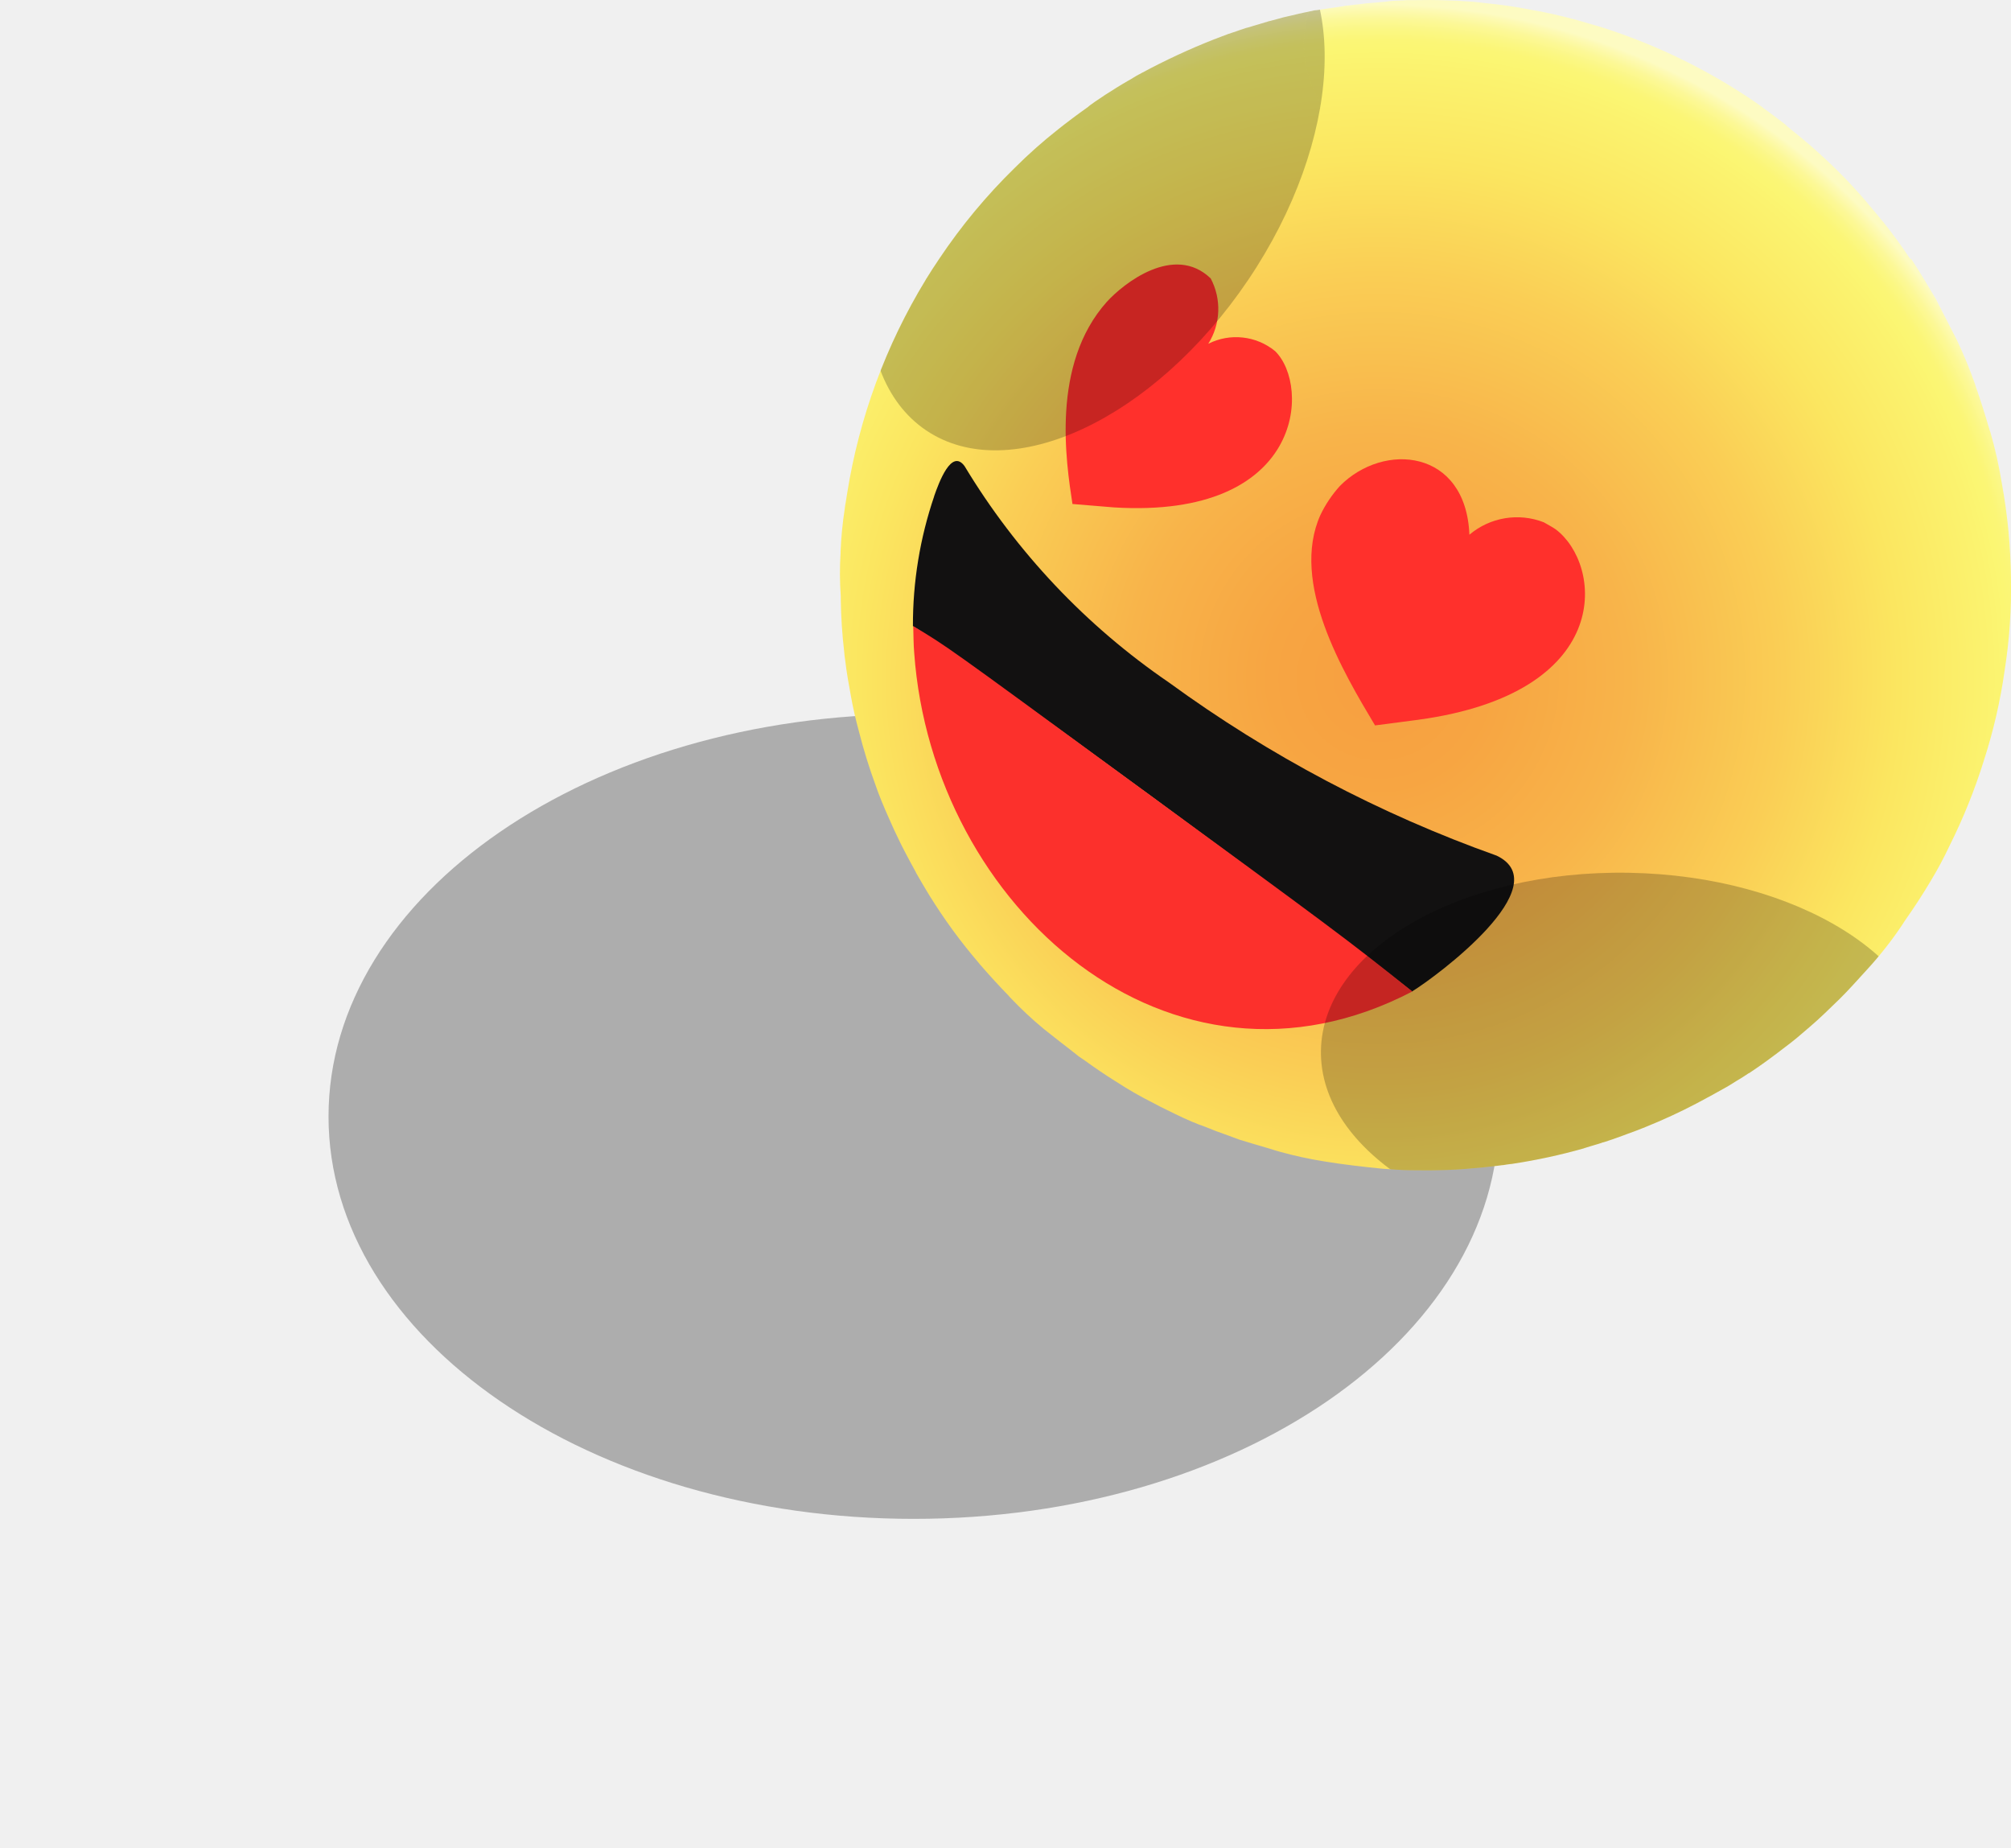
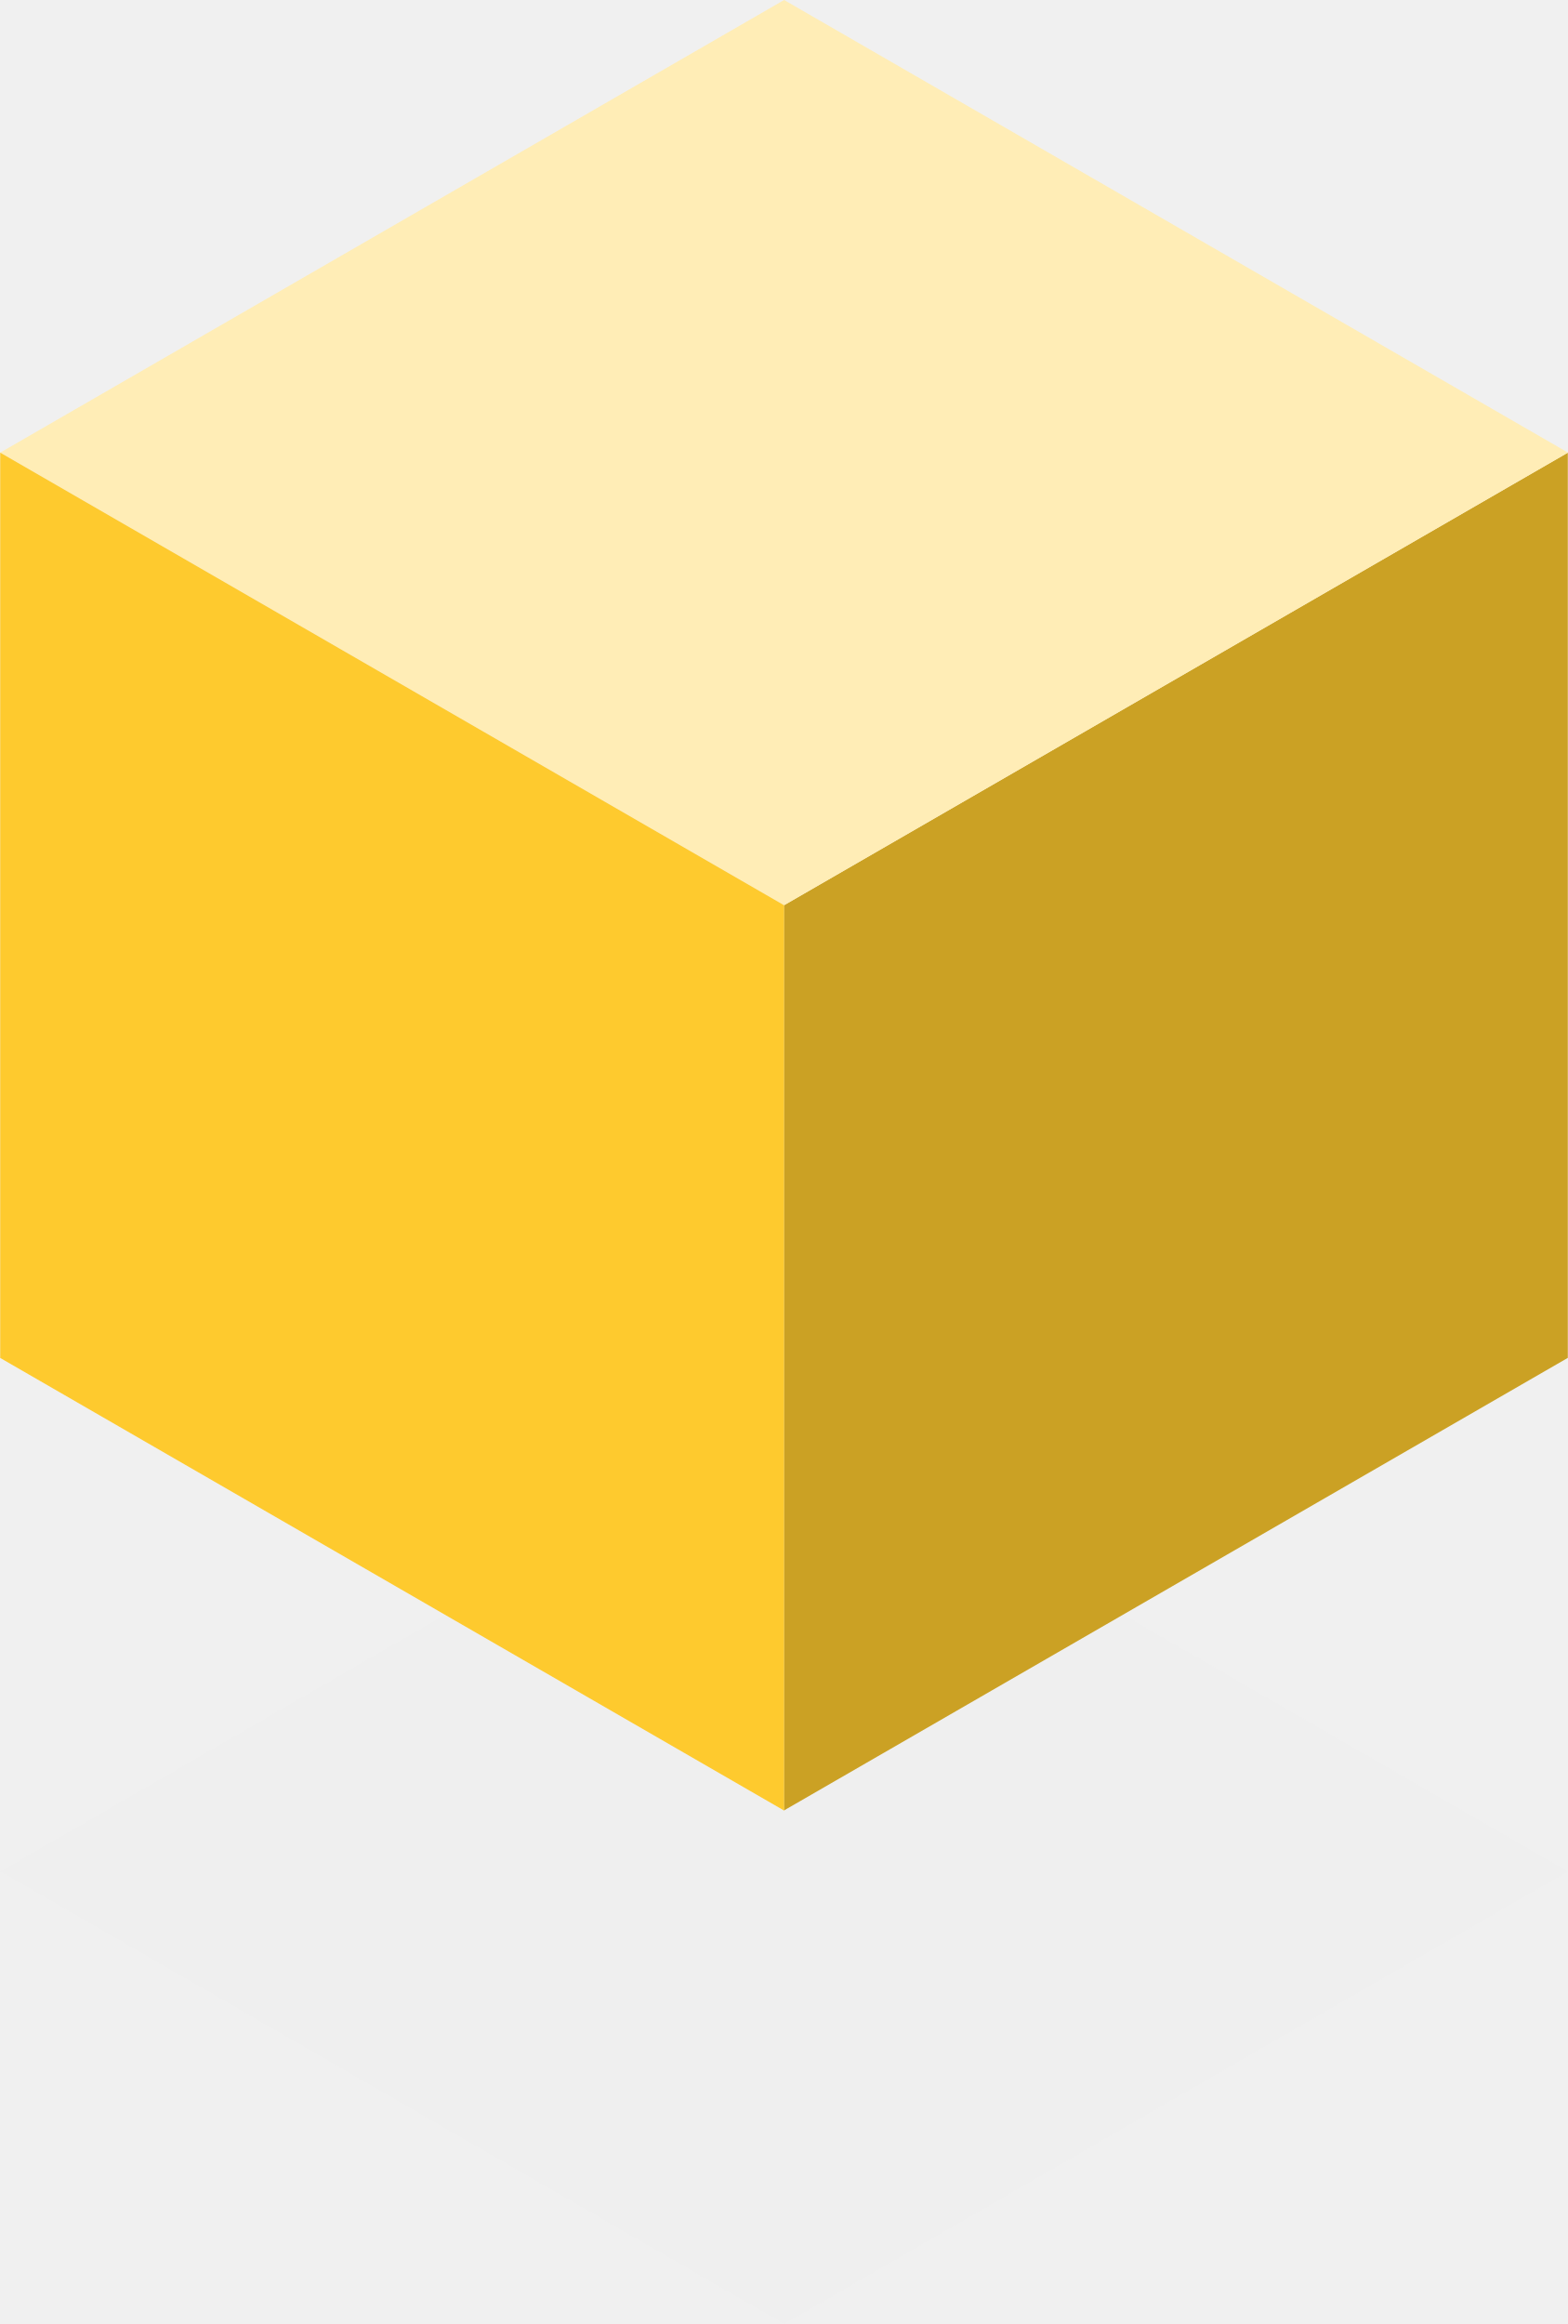
- <svg xmlns="http://www.w3.org/2000/svg" xmlns:xlink="http://www.w3.org/1999/xlink" width="82.478" height="75.758" viewBox="0 0 82.478 75.758">
-   <defs>
-     <radialGradient id="radial-gradient" cx="0.471" cy="0.58" r="0.575" gradientTransform="matrix(-0.999, -0.004, -0.004, 1, 0.933, 0.001)" gradientUnits="objectBoundingBox">
-       <stop offset="0" stop-color="#f79f40" />
-       <stop offset="0.163" stop-color="#f7a542" />
-       <stop offset="0.371" stop-color="#f8b44a" />
-       <stop offset="0.601" stop-color="#face55" />
-       <stop offset="0.771" stop-color="#fbe660" />
-       <stop offset="0.91" stop-color="#fbf36f" />
-       <stop offset="0.932" stop-color="#fbf672" />
-       <stop offset="0.947" stop-color="#fbf676" />
-       <stop offset="0.962" stop-color="#fbf783" />
-       <stop offset="0.978" stop-color="#fcf897" />
-       <stop offset="0.994" stop-color="#fdfab4" />
-       <stop offset="1" stop-color="#fdfbc2" />
-     </radialGradient>
-     <clipPath id="clip-path">
-       <path id="Trazado_116496" data-name="Trazado 116496" d="M52.65,29.84v-.06c0-.11-.03-.77-.15-1.75-.01-.09-.02-.17-.03-.26-.02-.12-.04-.25-.06-.38a23.894,23.894,0,0,0-3.15-8.77c0-.01-.01-.01-.01-.02-.17-.29-.35-.57-.54-.85h0a23.353,23.353,0,0,0-3.06-3.74,20.449,20.449,0,0,0-1.77-1.6c-.39-.32-.78-.62-1.19-.91a.265.265,0,0,1-.06-.05l-.05-.04-.21-.15c-.26-.18-.55-.37-.86-.57h0c-.01-.01-.02-.01-.03-.02-.15-.09-.3-.19-.47-.28-.07-.04-.15-.09-.22-.13s-.12-.07-.19-.11a1.092,1.092,0,0,0-.15-.08,25.413,25.413,0,0,0-2.93-1.4c-.26-.11-.47-.18-.58-.23l-.18-.07-.18-.07c-.01,0-.02-.01-.03-.01l-.04-.01-.3-.1-.04-.01c-.01,0-.03-.01-.04-.01l-.2-.07a2.759,2.759,0,0,0-.27-.08l-.23-.07c-.04-.01-.09-.03-.13-.04-.01,0-.03-.01-.04-.01s-.03-.01-.05-.01a.636.636,0,0,1-.07-.02l-.26-.07-.22-.06c-.07-.02-.14-.03-.21-.05h-.01l-.13-.03-.25-.06-.18-.04a2.049,2.049,0,0,0-.24-.05c-.01,0-.03-.01-.04-.01-.06-.01-.12-.03-.18-.04l-.11-.02-.13-.03h-.02l-.04-.01c-.02,0-.05-.01-.07-.01a1.766,1.766,0,0,1-.2-.04.6.6,0,0,0-.12-.02h0a2.068,2.068,0,0,1-.22-.04l-.19-.03c-.03-.01-.07-.01-.11-.02a.985.985,0,0,0-.17-.02,1,1,0,0,0-.16-.02l-.27-.03-.25-.03c-.03,0-.05-.01-.08-.01h-.02a1.641,1.641,0,0,0-.23-.02l-.34-.03c-.08-.01-.16-.01-.23-.02-.09-.01-.17-.01-.26-.02s-.18-.01-.27-.02A.97.97,0,0,1,29.76,7h-.37c-.48-.01-.96-.01-1.45,0-.11,0-.21,0-.31.01s-.22.01-.32.02c-.07,0-.13.01-.19.01-.16.01-.31.02-.46.04-.05,0-.11.01-.16.01-.22.02-.43.04-.64.07-.1.01-.2.02-.3.04h-.01c-.02,0-.04.01-.06.01q-.24.03-.45.06c-.11.02-.23.04-.34.05-.26.04-.47.08-.61.11-.7.14-1.38.3-2.06.5-.41.11-.77.22-1.21.38a24.021,24.021,0,0,0-5.31,2.61h0c-.17.11-.33.22-.49.33a.265.265,0,0,0-.06.05c-.28.2-.56.4-.84.61a.423.423,0,0,1-.07.05l-.02.02-.02.02c-.01.01-.02.02-.03.02s-.02.01-.03.02c-.08.06-.15.12-.23.18-.15.12-.3.24-.44.36-.08.07-.16.13-.24.2-.16.14-.32.27-.46.4l-.02.02-.02.02c-.03.03-.07.06-.1.09-.75.69-1.21,1.19-1.24,1.22-.23.25-.46.51-.69.77-.16.19-.33.38-.5.59-.01.01-.02.03-.04.04l-.03.03c-.34.42-.69.89-1.08,1.46l-.01.01-.01.01c-.01.01-.01.02-.02.02-.18.26-.36.55-.54.86-.16.26-.32.52-.46.75l-.46.88c-.15.29-.29.56-.42.82a16.758,16.758,0,0,0-.76,1.82h0v.01c-.22.6-.42,1.23-.6,1.84l-.01.02a.037.037,0,0,1-.01.03,17.968,17.968,0,0,0-.5,2.13,23.506,23.506,0,0,0-.17,7.66,22.794,22.794,0,0,0,.82,3.68,23.944,23.944,0,0,0,1.38,3.51,15.311,15.311,0,0,0,.75,1.42c.32.56.68,1.11,1.06,1.66.04.07.09.13.13.2a16,16,0,0,0,1.39,1.8c.34.37.78.88,1.14,1.24s.83.82,1.22,1.15h0c.42.37.6.53.99.83q.72.585,1.47,1.08h.01c.16.11.32.22.49.32.19.12.38.24.55.34.09.05.22.13.36.21a.573.573,0,0,1,.07.04c.15.09.33.18.52.29.04.02.09.05.13.07a22.789,22.789,0,0,0,2.12,1c.18.07.42.17.7.28l.24.09.42.15.3.1.11.03c.01,0,.01,0,.02.01l.16.05a2.759,2.759,0,0,0,.27.08l.26.08c.01,0,.02,0,.02.01a22.1,22.1,0,0,0,2.96.66l.09.01c.08.01.17.03.27.04h.03l.23.03.53.06c.24.03.56.05.79.07s.49.03.74.04h.02c.13.01.25.01.37.01.33.01.77,0,1.1.01s.79-.03,1.13-.05c.72-.06,1.68-.17,2.39-.28a18.747,18.747,0,0,0,1.84-.38c.14-.04.28-.08.43-.12.43-.12.87-.25,1.24-.36l.43-.16c.35-.12.69-.25,1.03-.38l.17-.06c.4-.15.89-.38,1.32-.59.19-.09.37-.18.55-.28a15.71,15.71,0,0,0,1.56-.88c.02-.01.03-.02.05-.03.41-.26.82-.52,1.22-.81.09-.06.18-.12.26-.17l.44-.34c.12-.09.23-.18.35-.27l.66-.52a14.289,14.289,0,0,0,1.37-1.26l.03-.03.07-.07c.35-.35.74-.77,1.2-1.29a.138.138,0,0,0,.03-.04h0a20.958,20.958,0,0,0,2.02-2.71c.01-.01.01-.02.02-.03.19-.3.38-.61.57-.95v-.01h0c.08-.14.16-.29.24-.44.11-.2.22-.41.31-.59l.09-.18c.16-.32.31-.65.47-.99.21-.47.41-.94.56-1.36h0c.26-.7.5-1.44.71-2.23.13-.48.25-.96.33-1.41.1-.48.18-.98.25-1.5.02-.12.03-.23.05-.34.08-.69.14-1.41.16-2.14v-.13C52.68,31.04,52.68,30.45,52.65,29.84Z" transform="translate(-4.654 -6.992)" />
-     </clipPath>
-     <linearGradient id="linear-gradient" x1="-0.166" y1="-323.933" x2="-1.166" y2="-323.933" gradientUnits="objectBoundingBox">
-       <stop offset="0" stop-color="#19b79c" />
-       <stop offset="0.405" stop-color="#1dbb9e" />
-       <stop offset="0.825" stop-color="#2ac8a3" />
-       <stop offset="0.997" stop-color="#31cfa6" />
-     </linearGradient>
-     <linearGradient id="linear-gradient-2" x1="-2.106" y1="-363.238" x2="-3.08" y2="-363.238" xlink:href="#linear-gradient" />
-     <clipPath id="clip-path-2">
-       <path id="Trazado_116504" data-name="Trazado 116504" d="M4.652,29.65v-.06a15.757,15.757,0,0,1,.17-1.74,2.335,2.335,0,0,1,.04-.26c.02-.12.04-.25.06-.38a24.088,24.088,0,0,1,3.22-8.75c0-.01.01-.01.01-.02.18-.29.36-.57.55-.85h0a23.39,23.39,0,0,1,3.09-3.72,20.134,20.134,0,0,1,1.78-1.58q.585-.465,1.2-.9a.265.265,0,0,0,.06-.05l.05-.04.21-.15c.26-.18.55-.37.86-.56h0c.01-.01.02-.01.03-.02.15-.09.31-.19.47-.28a2.53,2.53,0,0,0,.22-.13c.06-.04.12-.07.19-.11.05-.03.1-.05.15-.08a27.308,27.308,0,0,1,2.95-1.37c.26-.1.47-.18.58-.22l.18-.06.18-.06c.01,0,.02-.01.03-.01l.05-.02.3-.1.04-.01c.01,0,.03-.01.04-.01l.2-.06c.08-.02.19-.06.27-.08l.23-.07a.647.647,0,0,0,.13-.04c.01,0,.03-.01.04-.01s.03-.01.05-.01a.637.637,0,0,0,.07-.02l.26-.07.22-.06c.07-.02.14-.03.21-.05h.01l.13-.03c.08-.02.18-.04.25-.06l.18-.04c.08-.02.16-.03.24-.05.01,0,.03-.01.04-.01a1.163,1.163,0,0,0,.18-.04l.11-.01.13-.02h.02l.04-.01c.02,0,.05-.01.07-.01l.2-.03c.04-.01.09-.01.13-.02h0l.22-.03.19-.03a.516.516,0,0,0,.11-.02.985.985,0,0,1,.17-.02c.06-.01.11-.01.16-.02l.27-.03.25-.03c.03,0,.05-.01.08-.01h.02c.07-.01.15-.01.23-.02l.34-.03c.08-.01.16-.01.23-.02a1.569,1.569,0,0,1,.24-.03,2.437,2.437,0,0,1,.27-.01.86.86,0,0,1,.16-.01l.15-.01h.24c.49-.01.97-.01,1.45.01.11,0,.21.01.31.01s.22.01.32.02c.07,0,.13.01.19.01.16.01.31.02.46.04.05.01.11.01.16.02.22.02.43.05.64.07.1.01.2.03.3.04h.01c.02,0,.04.01.06.01.16.02.31.05.45.07l.34.06c.26.05.47.09.6.11.69.14,1.38.31,2.06.52.41.11.76.23,1.21.39a24.178,24.178,0,0,1,5.28,2.65h0c.16.11.33.22.49.34a.265.265,0,0,1,.06.05c.28.2.56.41.83.62a.424.424,0,0,0,.07.05l.02.02.02.02.03.03c.01.01.02.01.02.02.08.06.15.12.22.18.15.12.3.24.44.36.08.07.16.14.24.2.16.14.31.28.46.41l.02.02.02.02c.03.03.07.06.1.09.75.69,1.2,1.2,1.23,1.23.23.25.46.51.68.78.16.19.32.38.49.59.01.01.02.03.04.04l.02.03c.33.42.69.89,1.07,1.47l.04.01.01.01c.01.01.01.02.02.02.17.26.36.56.54.86.16.26.31.53.45.75l.45.88c.15.29.29.56.42.82a18.431,18.431,0,0,1,.75,1.83h0v.01c.21.6.41,1.23.59,1.85l.01.02a.037.037,0,0,0,.01.03,17.59,17.59,0,0,1,.48,2.14,22.71,22.71,0,0,1,.37,3.87,21.465,21.465,0,0,1-.26,3.8,21.96,21.96,0,0,1-.85,3.68,23.286,23.286,0,0,1-1.41,3.5,15.244,15.244,0,0,1-.76,1.42c-.33.56-.69,1.11-1.07,1.65-.04.07-.09.13-.13.2a15.2,15.2,0,0,1-1.41,1.79c-.34.37-.79.88-1.15,1.23s-.84.82-1.22,1.14h0c-.43.37-.6.52-1,.82-.49.38-.98.74-1.48,1.07H41.9c-.16.11-.32.21-.49.31-.19.12-.38.24-.55.33-.09.05-.22.12-.36.2a.574.574,0,0,0-.07.04c-.15.08-.33.18-.52.28-.04.02-.09.05-.13.07a23.108,23.108,0,0,1-2.12.98c-.18.07-.42.17-.71.27l-.24.09-.42.15-.3.1-.11.03c-.01,0-.01,0-.02.01l-.16.05c-.08.02-.19.06-.27.08l-.26.08c-.01,0-.02,0-.02.01a23.962,23.962,0,0,1-2.96.64l-.09.01c-.08.01-.17.02-.27.04H31.8l-.23.03-.53.06c-.24.02-.56.05-.79.07s-.49.03-.74.04h-.02c-.13,0-.25.01-.37.01-.33.01-.77,0-1.1,0s-.79-.04-1.13-.06c-.72-.07-1.68-.18-2.39-.3a16.281,16.281,0,0,1-1.84-.4c-.14-.04-.28-.08-.43-.13-.43-.12-.87-.26-1.24-.37l-.43-.16c-.35-.12-.69-.25-1.03-.39l-.17-.06c-.4-.15-.88-.38-1.32-.6-.19-.09-.37-.18-.55-.28a15.612,15.612,0,0,1-1.55-.89.219.219,0,0,0-.05-.03c-.41-.26-.81-.53-1.21-.82-.09-.06-.17-.12-.25-.17L14,49.97c-.12-.09-.23-.18-.35-.27l-.66-.52a15.233,15.233,0,0,1-1.36-1.27l-.03-.03-.06-.07c-.34-.35-.74-.78-1.19-1.3a.138.138,0,0,1-.03-.04h0a21.889,21.889,0,0,1-2-2.73c-.01-.01-.01-.02-.02-.03-.18-.3-.37-.61-.56-.95v-.01h0c-.08-.14-.16-.29-.24-.44-.11-.21-.22-.41-.31-.59l-.09-.18c-.16-.32-.31-.65-.46-.99-.21-.47-.41-.95-.55-1.36h0a22.441,22.441,0,0,1-.69-2.23c-.13-.48-.24-.96-.32-1.41-.09-.49-.18-.98-.24-1.5-.02-.12-.03-.23-.04-.34a21.166,21.166,0,0,1-.14-2.14v-.13A13.347,13.347,0,0,1,4.652,29.65Z" transform="translate(-4.627 -6.983)" fill="url(#radial-gradient)" />
-     </clipPath>
-   </defs>
-   <g id="Grupo_157926" data-name="Grupo 157926" transform="translate(13.474)">
-     <ellipse id="Elipse_4737" data-name="Elipse 4737" cx="24" cy="16.5" rx="24" ry="16.5" transform="translate(0 29.284)" fill="#0b0b0b" opacity="0.292" style="mix-blend-mode: multiply;isolation: isolate" />
-     <path id="Trazado_116493" data-name="Trazado 116493" d="M4.652,29.65v-.06a15.757,15.757,0,0,1,.17-1.74,2.335,2.335,0,0,1,.04-.26c.02-.12.04-.25.06-.38a24.088,24.088,0,0,1,3.22-8.75c0-.01.01-.01.01-.02.18-.29.36-.57.55-.85h0a23.39,23.39,0,0,1,3.09-3.72,20.134,20.134,0,0,1,1.78-1.58q.585-.465,1.2-.9a.265.265,0,0,0,.06-.05l.05-.04.21-.15c.26-.18.55-.37.86-.56h0c.01-.01.02-.01.03-.02.15-.09.31-.19.47-.28a2.53,2.53,0,0,0,.22-.13c.06-.04.12-.07.19-.11.05-.03.1-.05.15-.08a27.308,27.308,0,0,1,2.95-1.37c.26-.1.47-.18.58-.22l.18-.06.18-.06c.01,0,.02-.01.03-.01l.05-.02.3-.1.04-.01c.01,0,.03-.01.04-.01l.2-.06c.08-.02.19-.06.27-.08l.23-.07a.647.647,0,0,0,.13-.04c.01,0,.03-.01.04-.01s.03-.01.05-.01a.637.637,0,0,0,.07-.02l.26-.07.22-.06c.07-.02.14-.03.21-.05h.01l.13-.03c.08-.02.18-.04.25-.06l.18-.04c.08-.02.16-.03.24-.05.01,0,.03-.01.04-.01a1.163,1.163,0,0,0,.18-.04l.11-.01.13-.02h.02l.04-.01c.02,0,.05-.01.07-.01l.2-.03c.04-.01.09-.01.13-.02h0l.22-.03.19-.03a.516.516,0,0,0,.11-.02.985.985,0,0,1,.17-.02c.06-.01.11-.01.16-.02l.27-.03.25-.03c.03,0,.05-.01.08-.01h.02c.07-.01.15-.01.23-.02l.34-.03c.08-.01.16-.01.23-.02a1.569,1.569,0,0,1,.24-.03,2.437,2.437,0,0,1,.27-.01.86.86,0,0,1,.16-.01l.15-.01h.24c.49-.01.97-.01,1.45.01.11,0,.21.01.31.01s.22.01.32.02c.07,0,.13.01.19.01.16.01.31.02.46.04.05.01.11.01.16.02.22.02.43.05.64.07.1.01.2.03.3.04h.01c.02,0,.04.01.06.01.16.02.31.05.45.07l.34.06c.26.05.47.09.6.11.69.14,1.38.31,2.06.52.41.11.76.23,1.21.39a24.178,24.178,0,0,1,5.28,2.65h0c.16.11.33.22.49.34a.265.265,0,0,1,.06.05c.28.2.56.41.83.62a.424.424,0,0,0,.07.05l.02.02.02.02.03.03c.01.01.02.01.02.02.08.06.15.12.22.18.15.12.3.24.44.36.08.07.16.14.24.2.16.14.31.28.46.41l.02.02.02.02c.03.03.07.06.1.09.75.69,1.2,1.2,1.23,1.23.23.25.46.51.68.78.16.19.32.38.49.59.01.01.02.03.04.04l.02.03c.33.42.69.89,1.07,1.47l.04.01.01.01c.01.01.01.02.02.02.17.26.36.56.54.86.16.26.31.53.45.75l.45.88c.15.29.29.56.42.82a18.431,18.431,0,0,1,.75,1.83h0v.01c.21.6.41,1.23.59,1.85l.01.02a.037.037,0,0,0,.01.03,17.59,17.59,0,0,1,.48,2.14,22.71,22.71,0,0,1,.37,3.87,21.465,21.465,0,0,1-.26,3.8,21.96,21.96,0,0,1-.85,3.68,23.286,23.286,0,0,1-1.41,3.5,15.244,15.244,0,0,1-.76,1.42c-.33.56-.69,1.11-1.07,1.65-.04.07-.09.13-.13.2a15.2,15.2,0,0,1-1.41,1.79c-.34.37-.79.88-1.15,1.23s-.84.82-1.22,1.14h0c-.43.37-.6.52-1,.82-.49.38-.98.74-1.48,1.07H41.9c-.16.11-.32.21-.49.31-.19.12-.38.24-.55.33-.09.05-.22.12-.36.2a.574.574,0,0,0-.07.04c-.15.08-.33.18-.52.28-.04.02-.09.05-.13.07a23.108,23.108,0,0,1-2.12.98c-.18.07-.42.17-.71.27l-.24.09-.42.15-.3.1-.11.03c-.01,0-.01,0-.02.01l-.16.05c-.08.02-.19.06-.27.08l-.26.08c-.01,0-.02,0-.02.01a23.962,23.962,0,0,1-2.96.64l-.09.01c-.08.01-.17.02-.27.04H31.8l-.23.03-.53.06c-.24.02-.56.05-.79.07s-.49.03-.74.04h-.02c-.13,0-.25.01-.37.01-.33.01-.77,0-1.1,0s-.79-.04-1.13-.06c-.72-.07-1.68-.18-2.39-.3a16.281,16.281,0,0,1-1.84-.4c-.14-.04-.28-.08-.43-.13-.43-.12-.87-.26-1.24-.37l-.43-.16c-.35-.12-.69-.25-1.03-.39l-.17-.06c-.4-.15-.88-.38-1.32-.6-.19-.09-.37-.18-.55-.28a15.612,15.612,0,0,1-1.55-.89.219.219,0,0,0-.05-.03c-.41-.26-.81-.53-1.21-.82-.09-.06-.17-.12-.25-.17L14,49.97c-.12-.09-.23-.18-.35-.27l-.66-.52a15.233,15.233,0,0,1-1.36-1.27l-.03-.03-.06-.07c-.34-.35-.74-.78-1.19-1.3a.138.138,0,0,1-.03-.04h0a21.889,21.889,0,0,1-2-2.73c-.01-.01-.01-.02-.02-.03-.18-.3-.37-.61-.56-.95v-.01h0c-.08-.14-.16-.29-.24-.44-.11-.21-.22-.41-.31-.59l-.09-.18c-.16-.32-.31-.65-.46-.99-.21-.47-.41-.95-.55-1.36h0a22.441,22.441,0,0,1-.69-2.23c-.13-.48-.24-.96-.32-1.41-.09-.49-.18-.98-.24-1.5-.02-.12-.03-.23-.04-.34a21.166,21.166,0,0,1-.14-2.14v-.13A13.347,13.347,0,0,1,4.652,29.65Z" transform="translate(16.349 -6.983)" fill="url(#radial-gradient)" />
-     <g id="Grupo_86225" data-name="Grupo 86225" transform="translate(20.955 0.009)" clip-path="url(#clip-path)">
-       <path id="Trazado_116494" data-name="Trazado 116494" d="M50.67,21.64a4.37,4.37,0,0,1,.18-.46C50.8,21.33,50.74,21.48,50.67,21.64Z" transform="translate(-48.844 -6.992)" fill="url(#linear-gradient)" />
-       <path id="Trazado_116495" data-name="Trazado 116495" d="M4.7,34.92c.03-.14.05-.28.08-.41C4.75,34.65,4.73,34.79,4.7,34.92Z" transform="translate(43.196 -6.992)" fill="url(#linear-gradient-2)" />
-     </g>
-     <path id="Trazado_116497" data-name="Trazado 116497" d="M25.873,27.33A16.375,16.375,0,0,0,25,32.66c2.26,1.39,16.97,12.2,20.47,14.98,1.03-.63,6.02-4.35,3.47-5.57a52.925,52.925,0,0,1-13.44-7.1,28.664,28.664,0,0,1-8.38-8.87c-.54-.75-1.06.69-1.25,1.23" transform="translate(-1.032 -6.983)" fill="#121111" />
-     <path id="Trazado_116499" data-name="Trazado 116499" d="M29.22,33.76c.75,10.43,10.52,19.05,20.43,13.88-2.65-2.12-3.33-2.62-11.66-8.71-7.45-5.46-7.45-5.46-8.81-6.27.01.33.01.77.04,1.1" transform="translate(-5.199 -6.983)" fill="#fc302c" />
-     <g id="Grupo_86231" data-name="Grupo 86231" transform="translate(40.307 18.833)">
-       <path id="Trazado_116501" data-name="Trazado 116501" d="M22.473,28.1c-1.25,2.78.93,6.44,2.24,8.63.65-.09,1.52-.19,2.17-.29,7.67-1.22,7.14-6.32,5.24-7.75-.14-.1-.34-.2-.49-.29a3.024,3.024,0,0,0-3.05.51c-.14-3.51-3.51-3.82-5.31-2a4.969,4.969,0,0,0-.8,1.19" transform="translate(-22.099 -25.816)" fill="#ff302c" />
-     </g>
-     <g id="Grupo_86232" data-name="Grupo 86232" transform="translate(30.232 10.846)">
-       <path id="Trazado_116503" data-name="Trazado 116503" d="M35.806,19.36c-2.3,2.57-1.67,6.58-1.41,8.29.51.04,1.19.1,1.7.14,7.78.48,8.08-4.98,6.61-6.41a2.529,2.529,0,0,0-2.74-.3,2.679,2.679,0,0,0,.1-2.68c-1.5-1.44-3.58.21-4.26.96" transform="translate(-34.117 -17.829)" fill="#ff302c" />
-     </g>
-     <g id="Enmascarar_grupo_59" data-name="Enmascarar grupo 59" transform="translate(20.976 0)" clip-path="url(#clip-path-2)">
-       <g id="Grupo_86233" data-name="Grupo 86233" transform="translate(-2.683 -7.272)" opacity="0.561" style="mix-blend-mode: multiply;isolation: isolate">
-         <g id="Grupo_86230" data-name="Grupo 86230" transform="translate(0)">
-           <ellipse id="Elipse_4734" data-name="Elipse 4734" cx="12.5" cy="7.5" rx="12.5" ry="7.5" transform="translate(21.707 1.557)" fill="#fff" opacity="0.743" />
-           <ellipse id="Elipse_4735" data-name="Elipse 4735" cx="12.5" cy="7.5" rx="12.5" ry="7.5" transform="translate(26.415 8.388) rotate(124)" opacity="0.387" />
-           <ellipse id="Elipse_4736" data-name="Elipse 4736" cx="12.5" cy="7.5" rx="12.5" ry="7.5" transform="matrix(-1, -0.017, 0.017, -1, 47.282, 58.274)" opacity="0.387" />
-         </g>
-       </g>
-     </g>
-   </g>
+ <svg xmlns="http://www.w3.org/2000/svg" id="Grupo_894914" data-name="Grupo 894914" width="23.516" height="34.853" viewBox="0 0 23.516 34.853">
+   <path id="Trazado_660816" data-name="Trazado 660816" d="M407.3,343.22l-11.758-6.788,11.757-6.788,11.758,6.788Z" transform="translate(-395.539 -308.366)" fill="#efefef" />
+   <path id="Trazado_660817" data-name="Trazado 660817" d="M416.732,331.593l-11.758,6.788V324.805l11.758-6.788Z" transform="translate(-393.216 -311.229)" fill="#cba124" />
+   <path id="Trazado_660818" data-name="Trazado 660818" d="M407.3,326.146l-11.758-6.788L407.3,312.57l11.758,6.788Z" transform="translate(-395.539 -312.57)" fill="#ffedb6" />
+   <path id="Trazado_660819" data-name="Trazado 660819" d="M407.3,338.382l-11.758-6.788V318.017l11.758,6.788Z" transform="translate(-395.539 -311.229)" fill="#feca2e" />
</svg>
